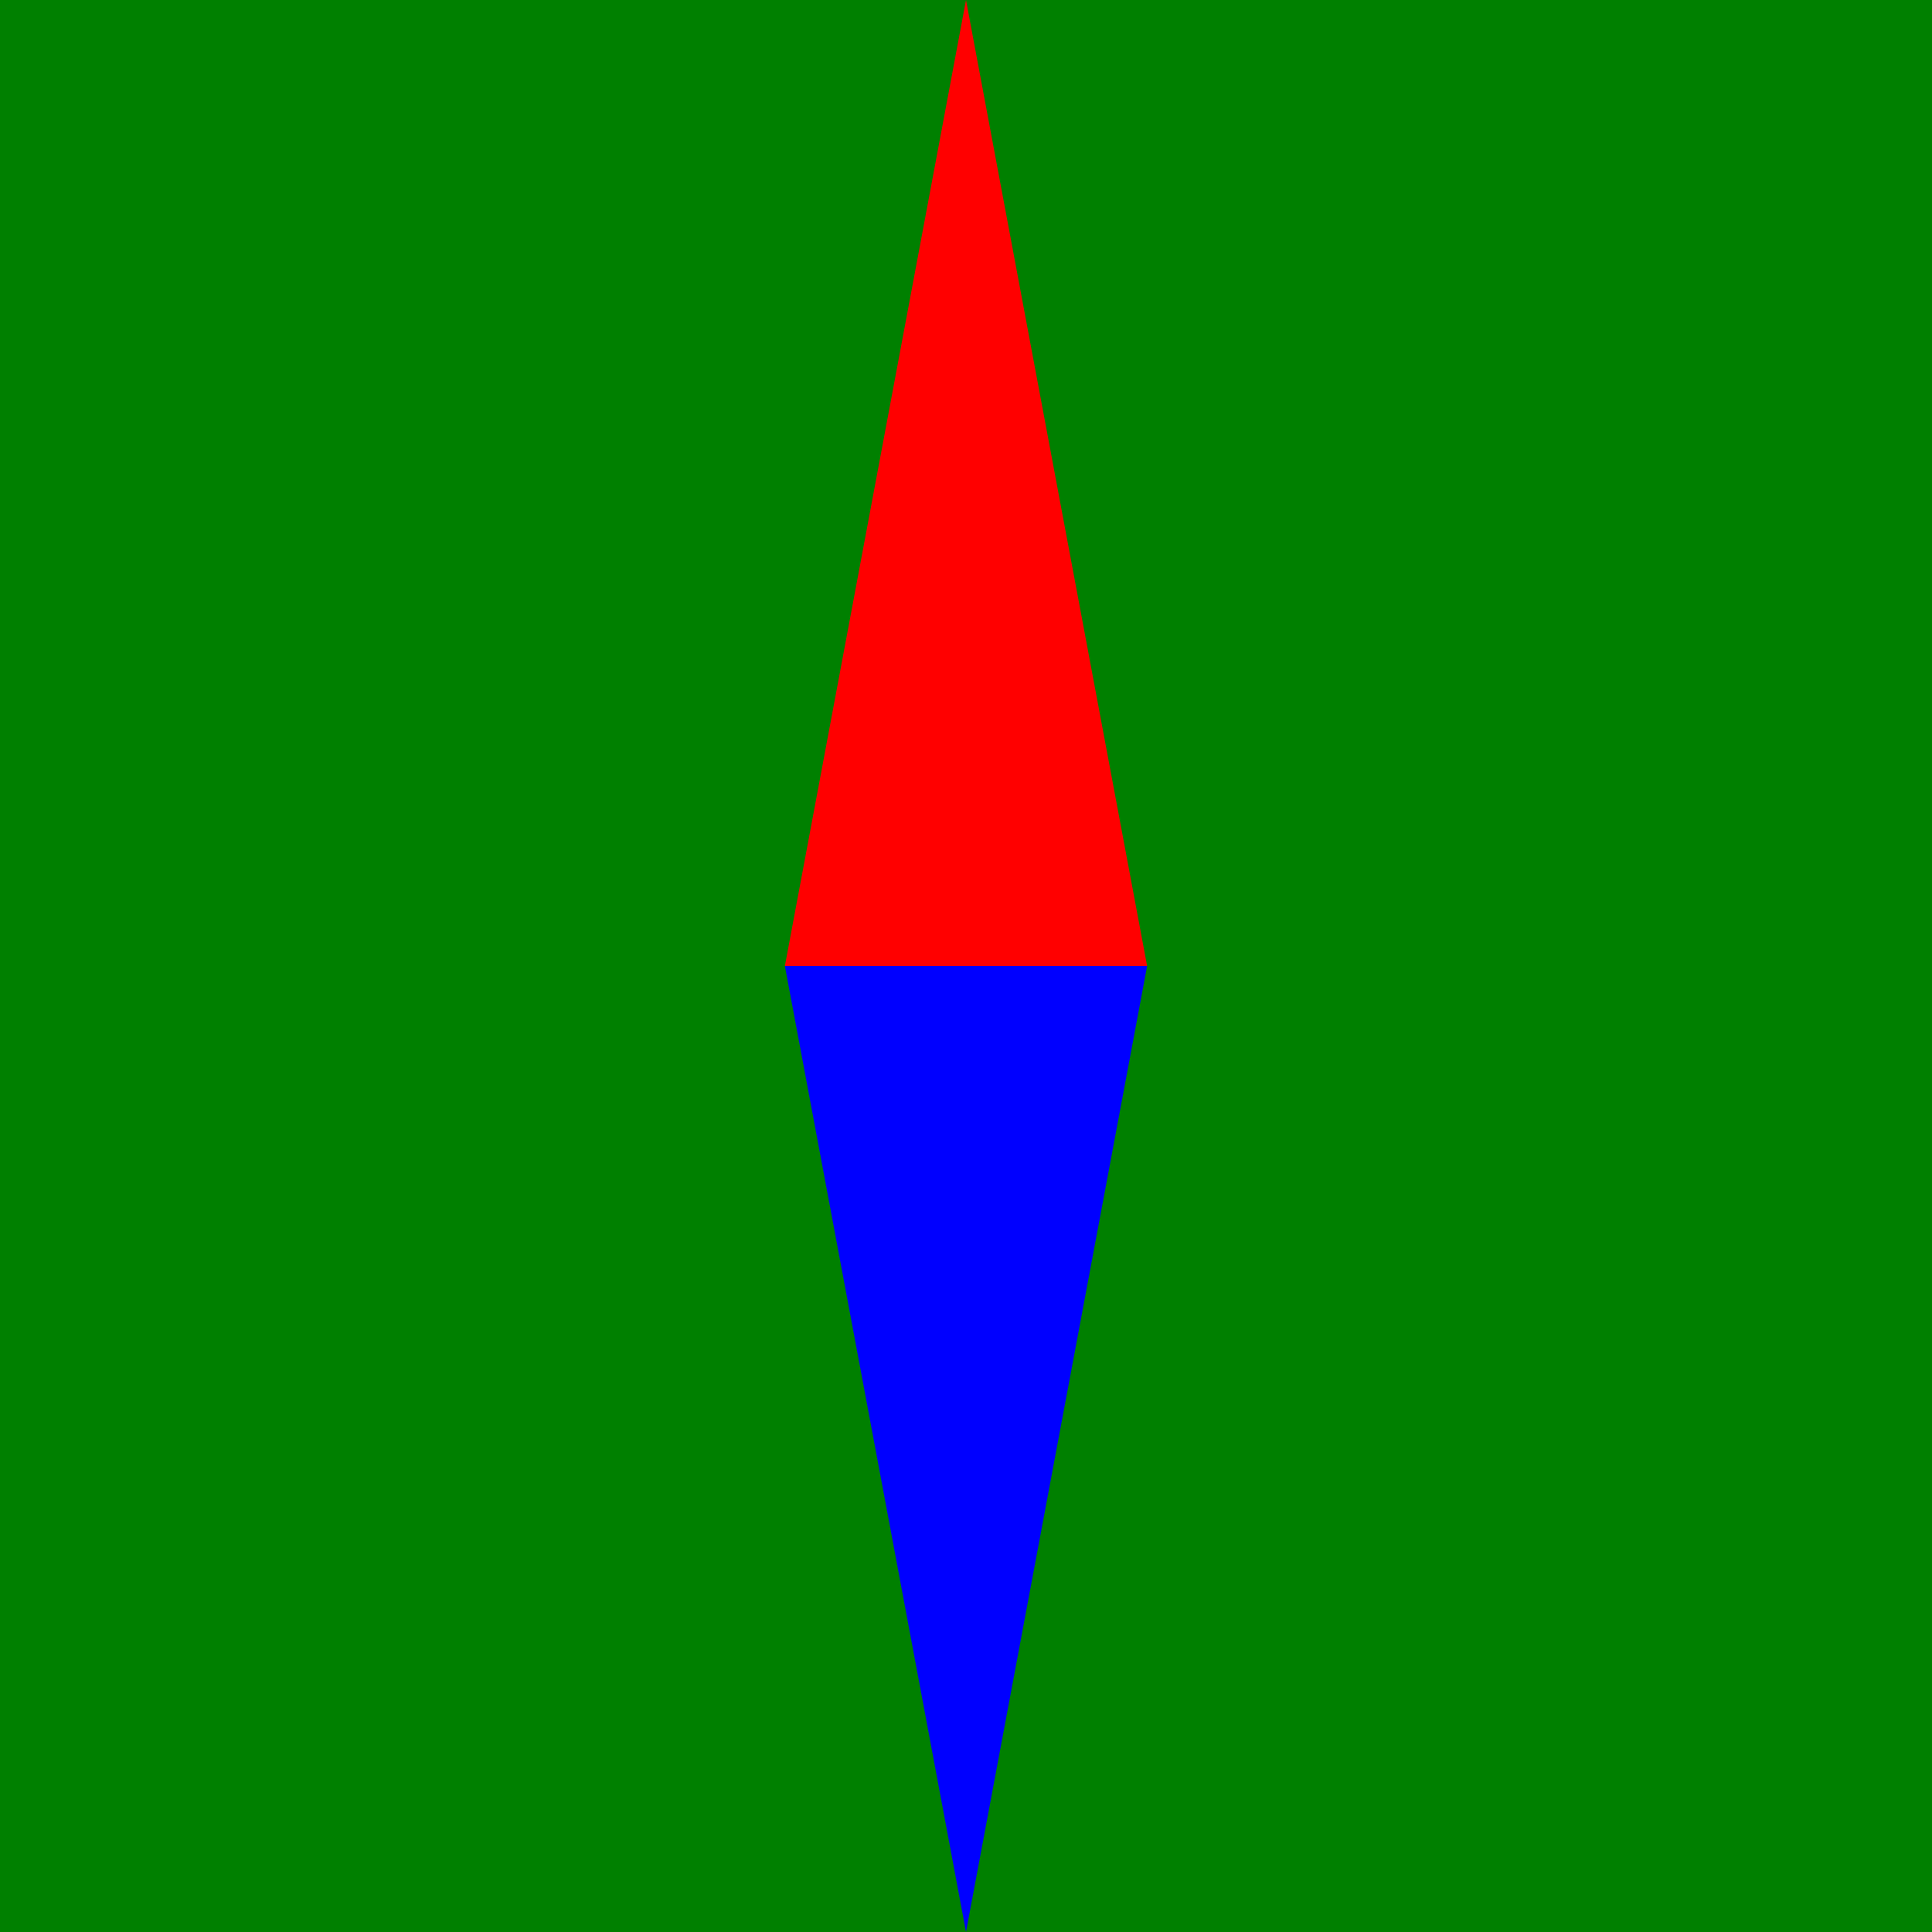
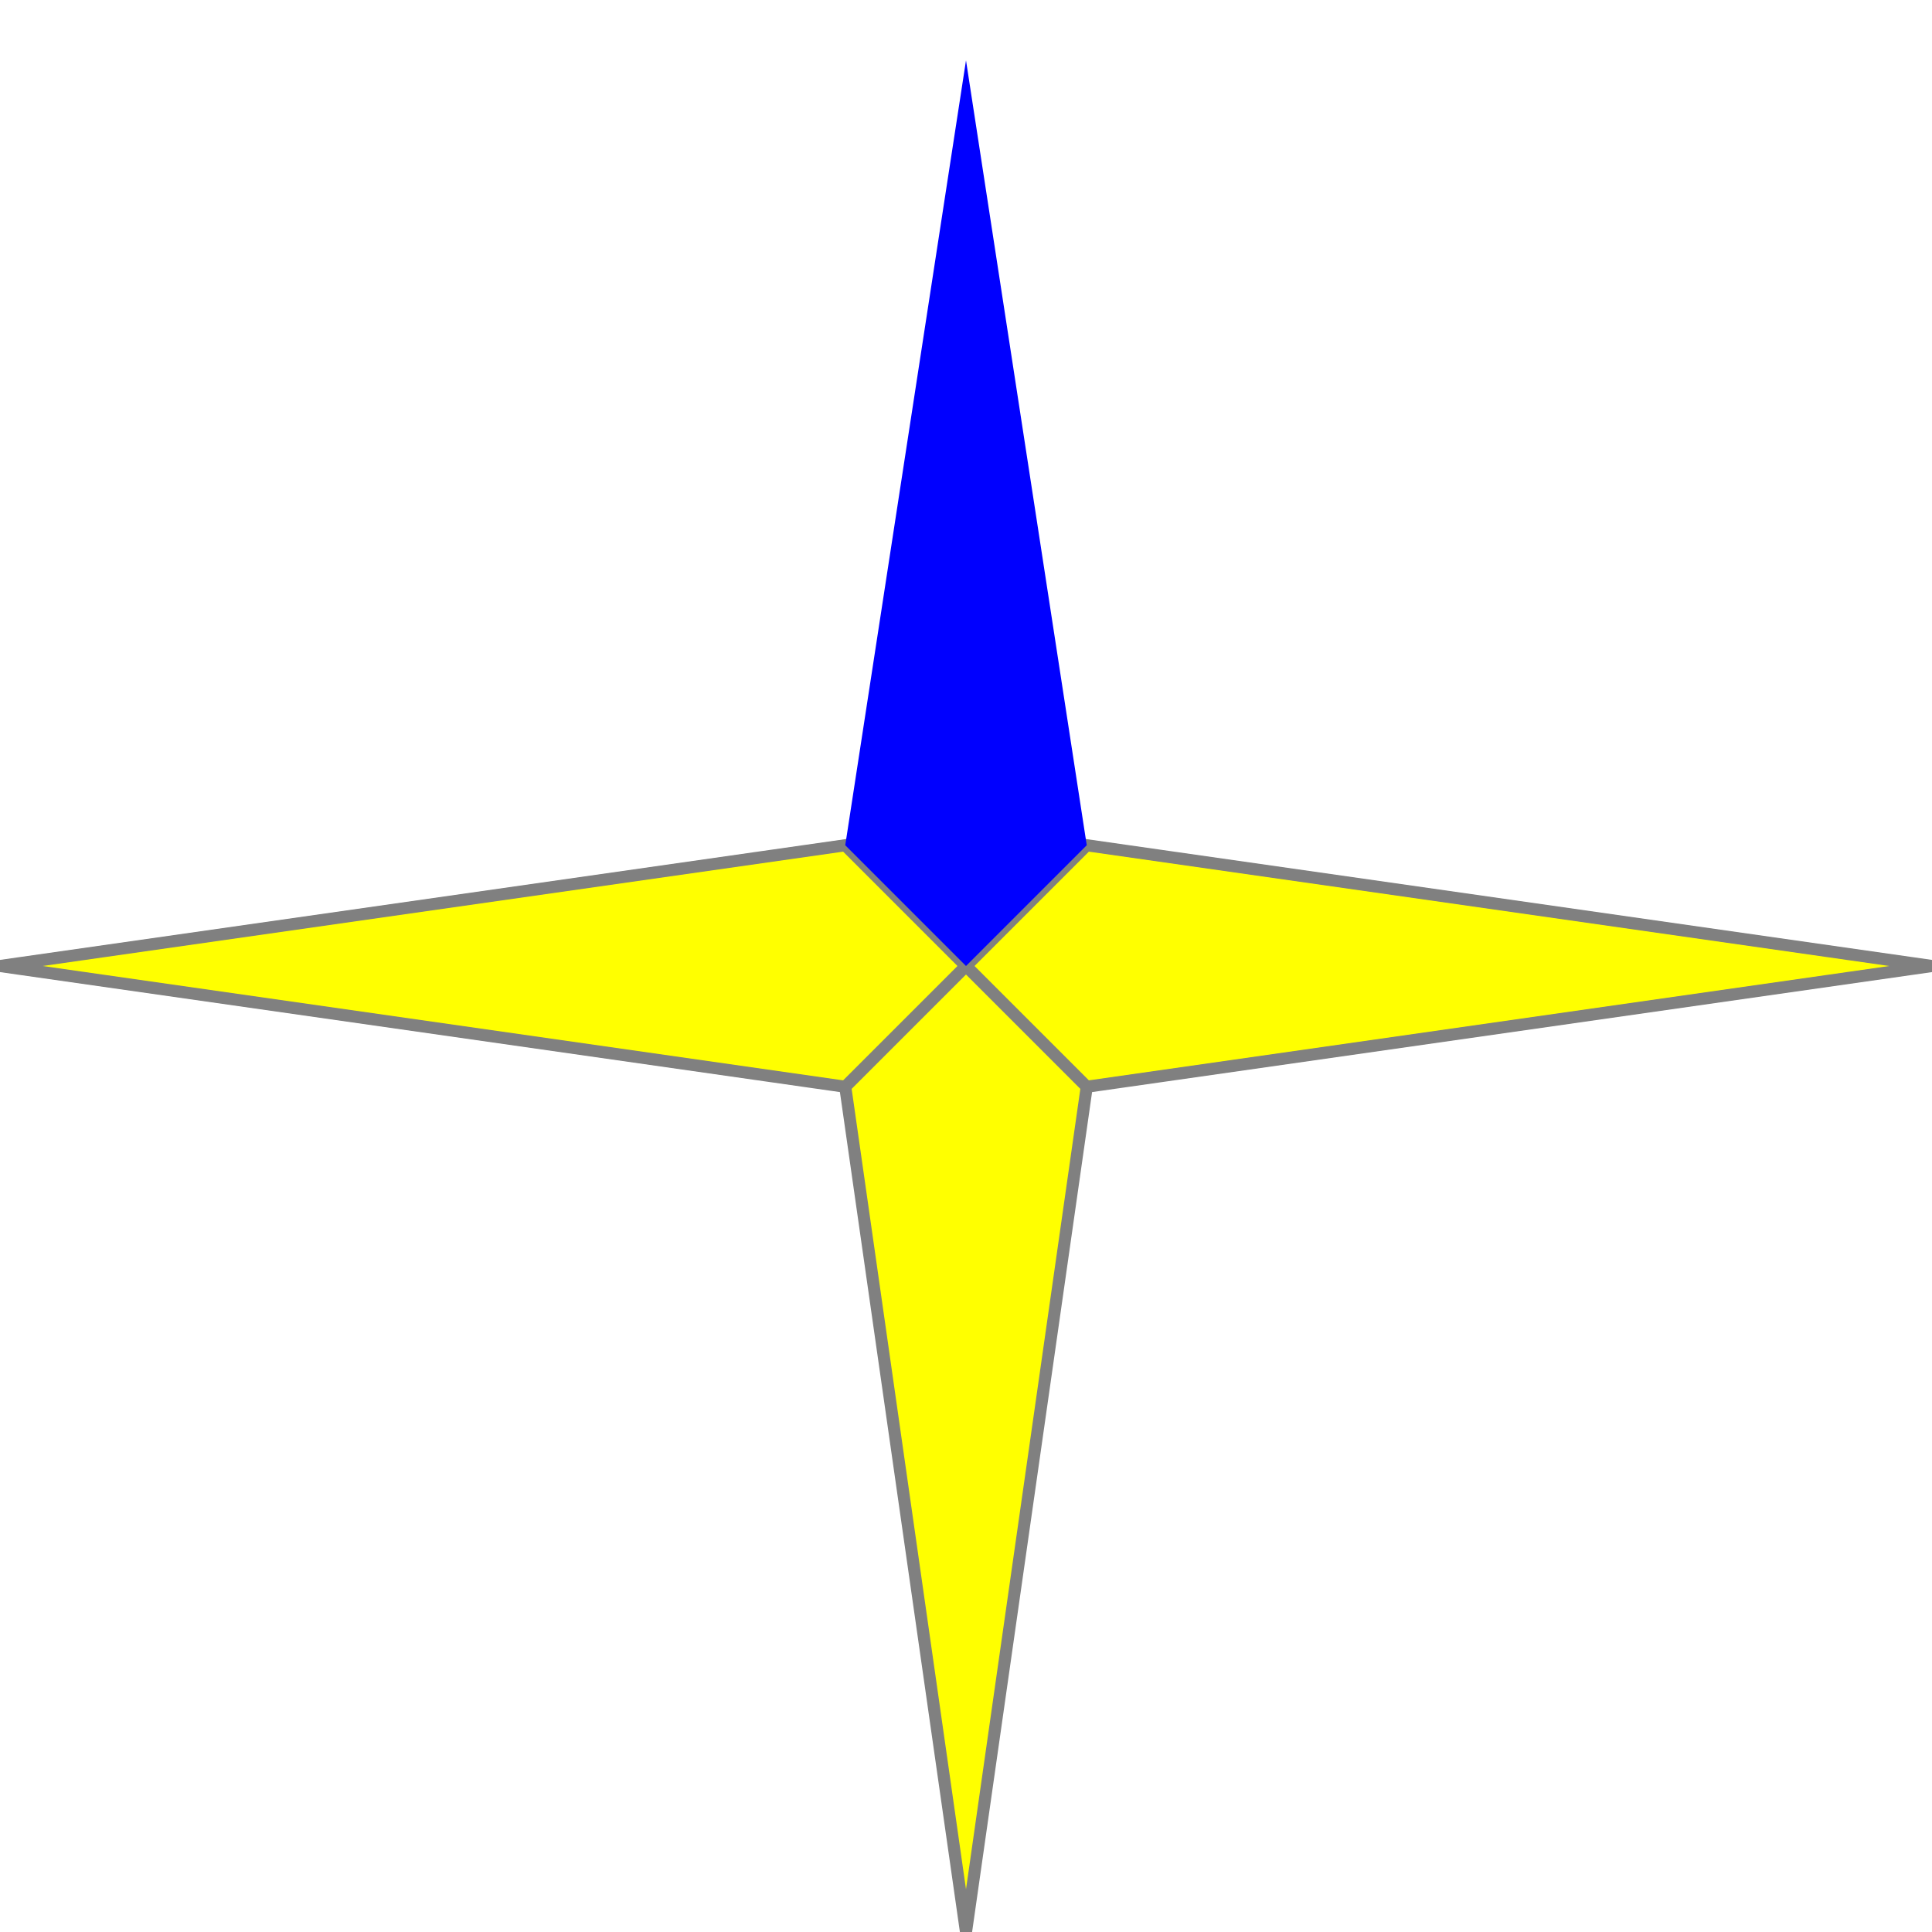
<svg xmlns="http://www.w3.org/2000/svg" viewBox="0 0 32 32" height="32" width="32">
-   <rect x="0" y="0" width="32" height="32" stroke="none" fill="green" />
-   <path d="m13 16,3 -16,3 16" fill="red" />
-   <path d="m13 16,3 16,3 -16" fill="blue" />
+   <path d="m18 18,-4 -4-14 2,14 2,2 14,2 -14,14 -2,-14 -2,-4 4" fill="yellow" stroke="grey" stroke-width="0.2" />
+   <path d="m14 14,2 -13,2 13,-2 2" fill="blue" />
</svg>
